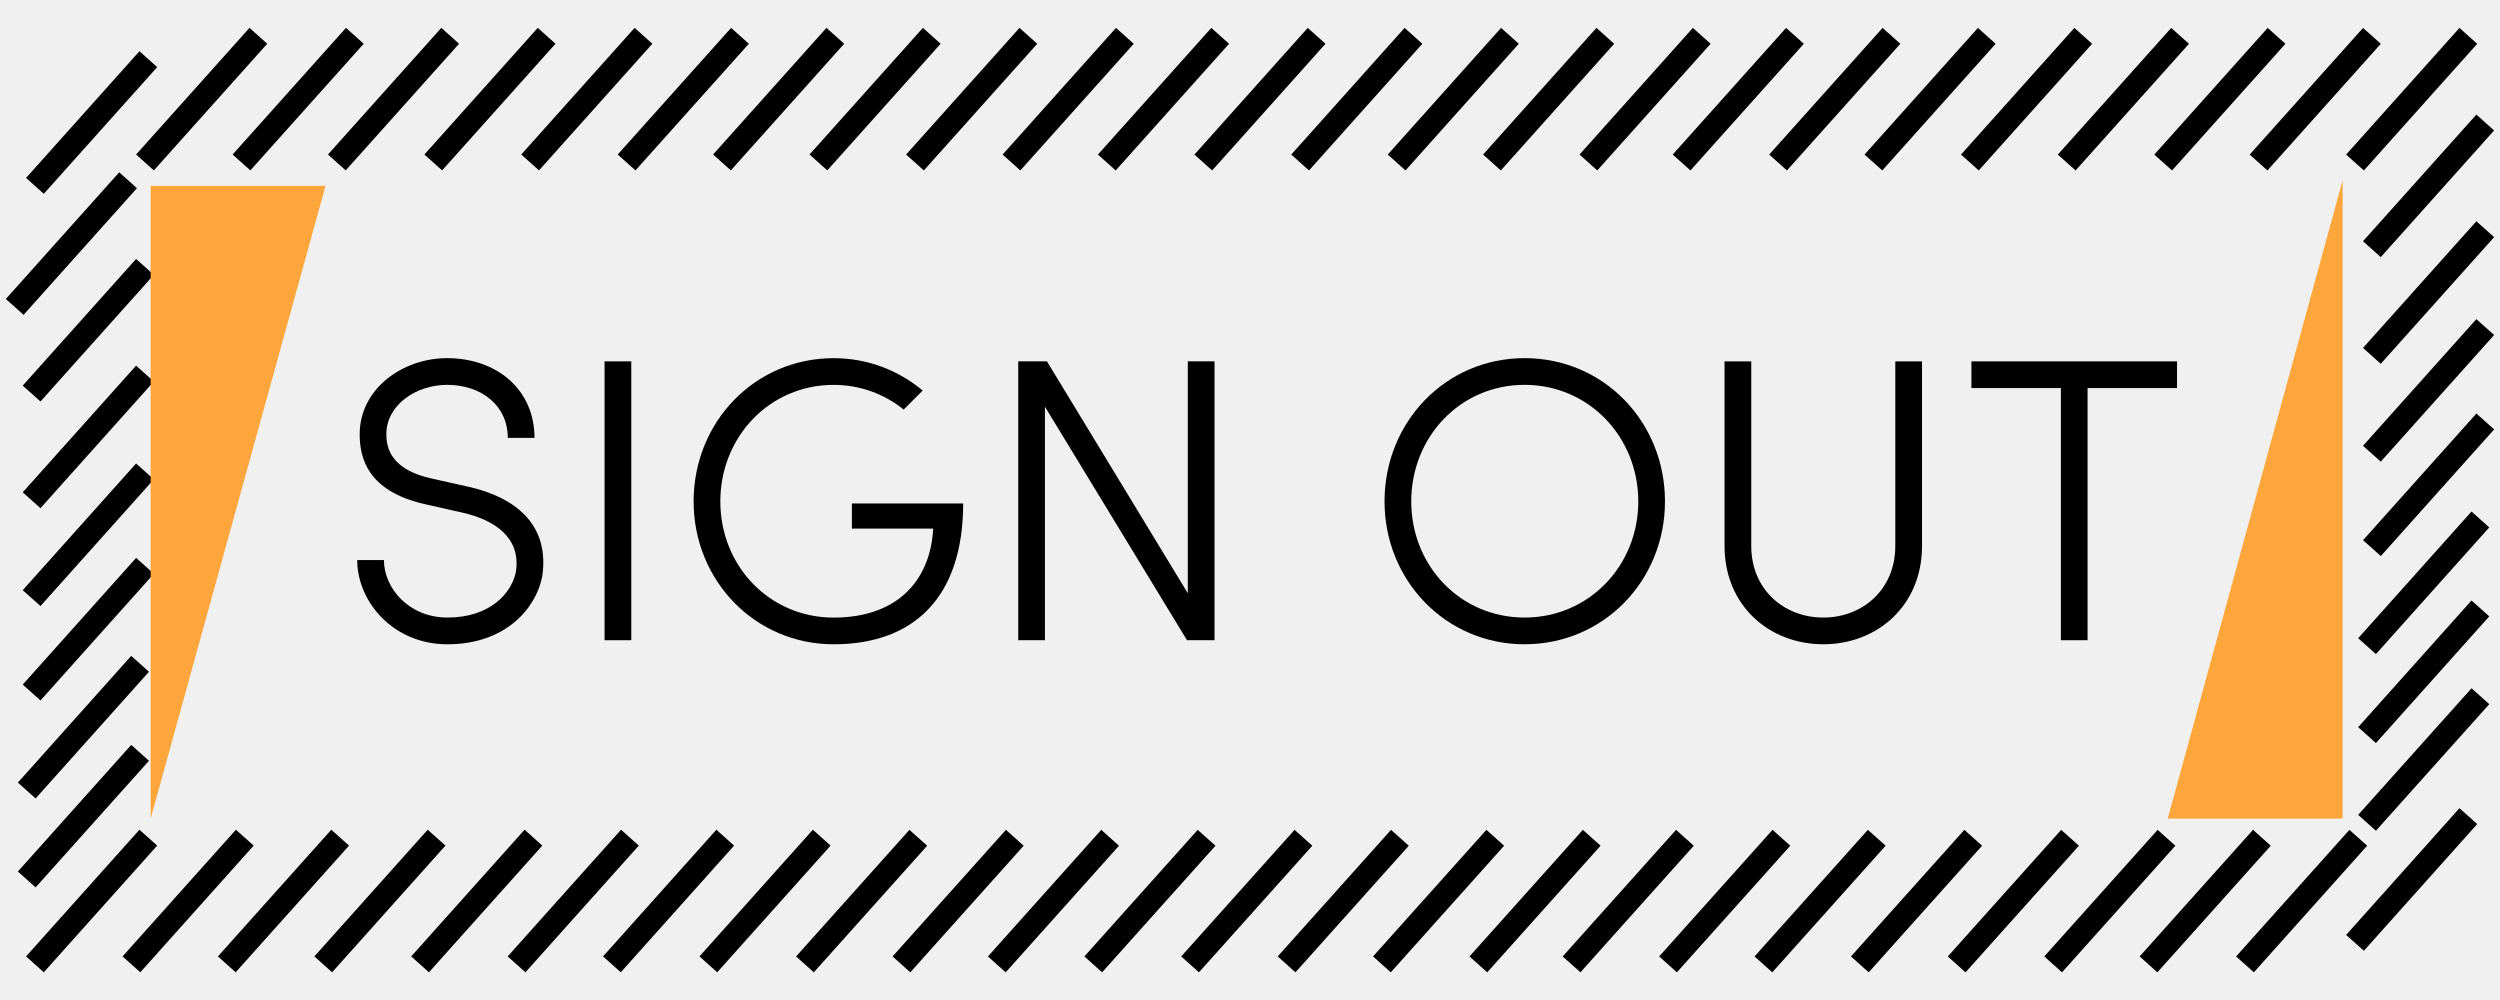
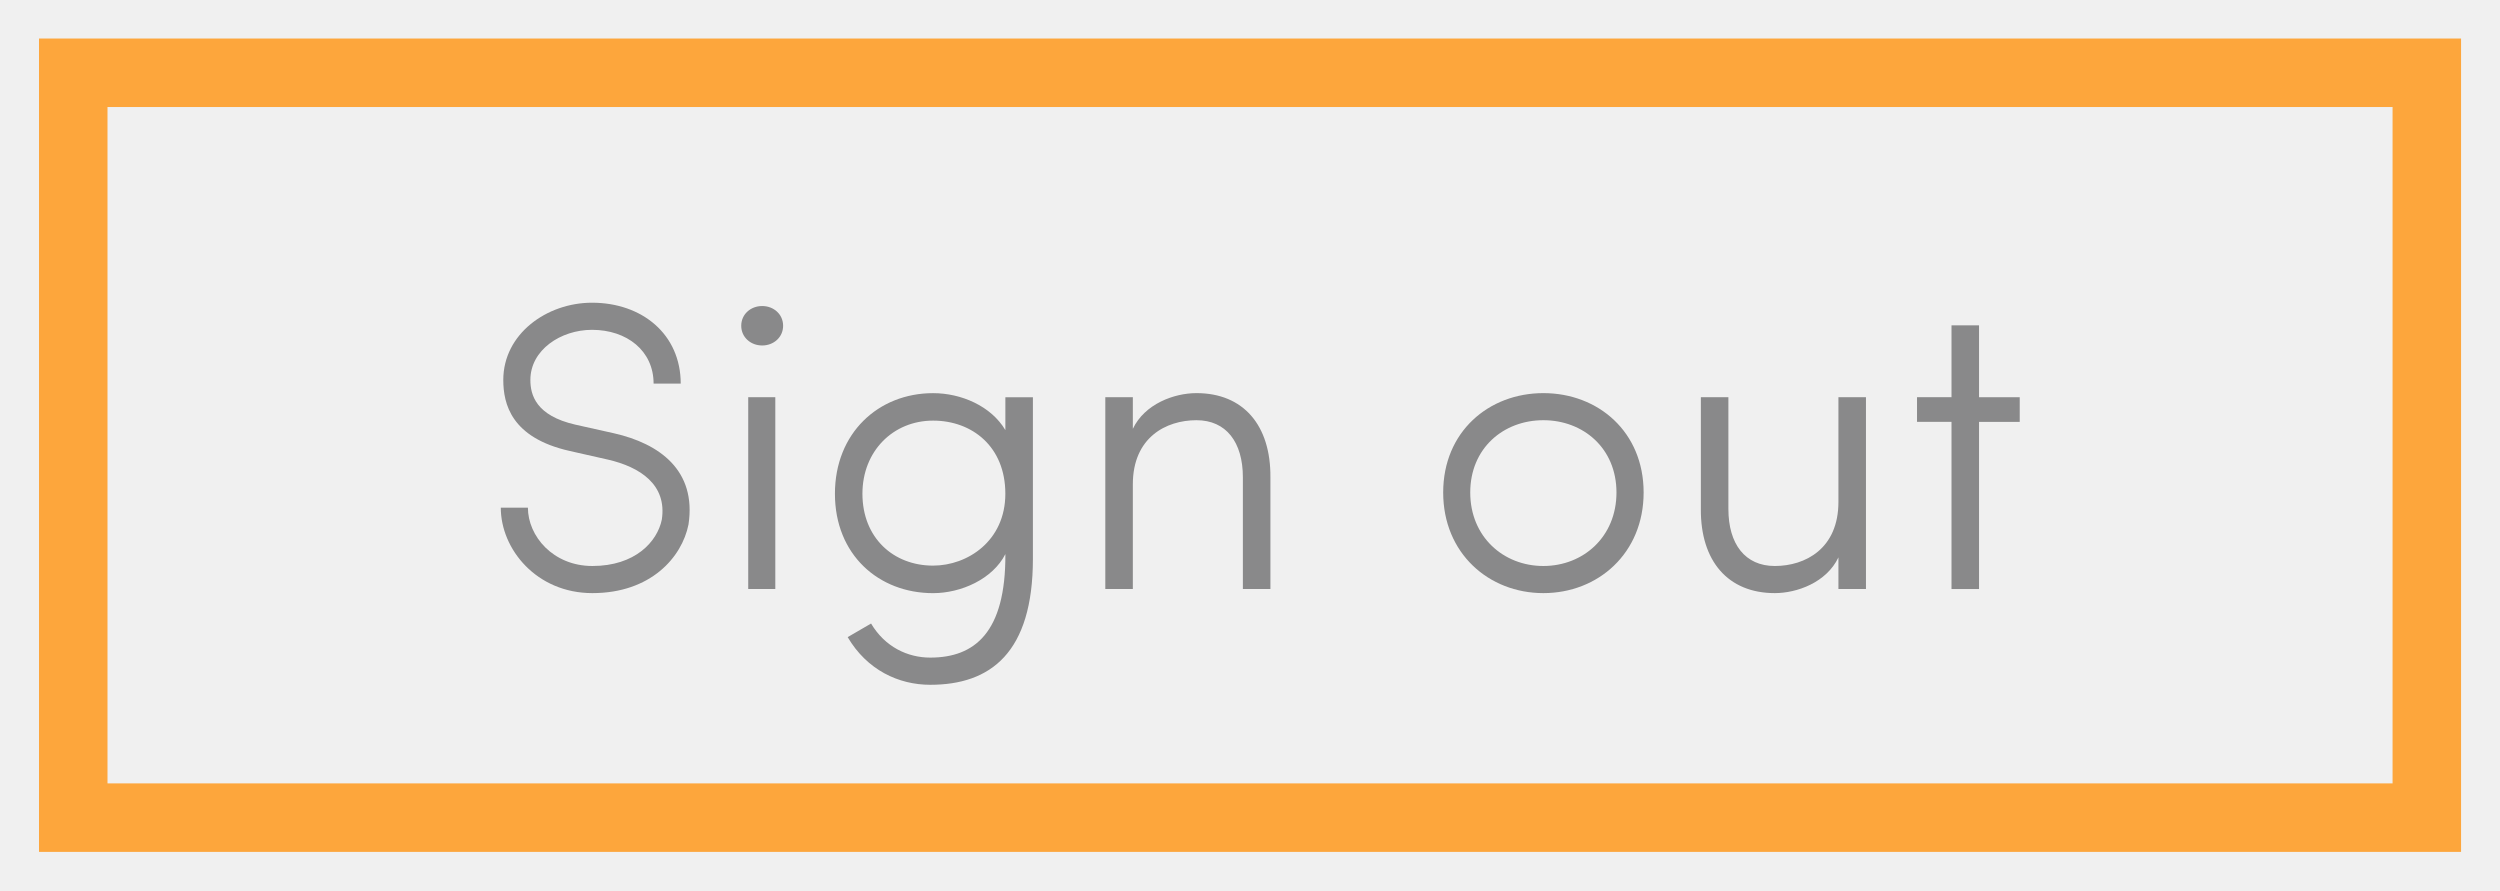
- <svg xmlns="http://www.w3.org/2000/svg" version="1.1" x="0px" y="0px" width="105px" height="42px" viewBox="29.167 -1.171 105 42" overflow="visible" enable-background="new 29.167 -1.171 105 42" xml:space="preserve">
+ <svg xmlns="http://www.w3.org/2000/svg" version="1.1" x="0px" y="0px" width="73px" height="26px" viewBox="-1.139 -1.125 73 26" overflow="visible" enable-background="new -1.139 -1.125 73 26" xml:space="preserve">
  <defs>
</defs>
-   <path fill="#FFFFFF" stroke="#CCCCCC" stroke-width="2" stroke-miterlimit="10" d="M31,53.267c0,8.285-6.709,15-15,15  c-8.284,0-15-6.715-15-15c0-8.283,6.716-14.999,15-14.999C24.291,38.268,31,44.984,31,53.267z" />
  <g>
-     <rect x="43.203" y="13.478" fill="none" width="79.431" height="18.232" />
-     <path d="M47.962,24.766c1.768,0,2.686-1.002,2.873-1.92c0.221-1.445-0.901-2.176-2.227-2.482l-1.581-0.357   c-2.431-0.544-2.754-1.955-2.754-2.941c0-1.904,1.802-3.195,3.672-3.195c2.074,0,3.671,1.309,3.671,3.349h-1.122   c0-1.36-1.105-2.227-2.55-2.227c-1.292,0-2.55,0.833-2.55,2.074c0,0.612,0.221,1.479,1.87,1.853l1.598,0.357   c1.87,0.425,3.417,1.53,3.077,3.773c-0.272,1.359-1.564,2.839-3.978,2.839c-2.312,0-3.791-1.819-3.791-3.536h1.122   C45.294,23.526,46.331,24.766,47.962,24.766z" />
-     <path d="M55.681,25.718h-1.122V14.006h1.122V25.718z" />
-     <path d="M69.62,19.973c0,3.978-2.107,5.916-5.439,5.916c-3.314,0-5.882-2.686-5.882-6c0-3.332,2.567-6.017,5.882-6.017   c1.428,0,2.72,0.51,3.739,1.36l-0.799,0.799c-0.799-0.646-1.818-1.037-2.94-1.037c-2.703,0-4.76,2.193-4.76,4.896   s2.057,4.878,4.76,4.878c2.533,0,4.046-1.41,4.182-3.739h-3.417v-1.054H69.62z" />
-     <path d="M79.021,25.718l-5.967-9.808v9.808h-1.121V14.006h1.206l5.916,9.74v-9.74h1.122v11.712H79.021z" />
-     <path d="M93.198,13.871c3.332,0,5.898,2.686,5.898,6.017c0,3.315-2.566,6-5.898,6c-3.314,0-5.881-2.686-5.881-6   C87.317,16.556,89.883,13.871,93.198,13.871z M93.198,24.766c2.703,0,4.777-2.176,4.777-4.878s-2.074-4.896-4.777-4.896   c-2.702,0-4.759,2.193-4.759,4.896S90.496,24.766,93.198,24.766z" />
-     <path d="M108.77,21.758v-7.751h1.122v7.751c0,2.516-1.887,4.13-4.147,4.13s-4.147-1.614-4.147-4.13v-7.751h1.122v7.751   c0,1.835,1.377,3.008,3.025,3.008S108.77,23.593,108.77,21.758z" />
-     <path d="M120.602,14.006v1.122h-3.757v10.59h-1.121v-10.59h-3.757v-1.122H120.602z" />
+     <rect x="12.801" y="7.435" fill="none" width="49.03" height="10.905" />
+     <path fill="#89898A" d="M16.159,15.402c1.248,0,1.895-0.708,2.027-1.355c0.156-1.02-0.636-1.535-1.571-1.751L15.5,12.044   c-1.715-0.384-1.943-1.379-1.943-2.075c0-1.343,1.271-2.255,2.591-2.255c1.463,0,2.59,0.923,2.59,2.363h-0.792   c0-0.959-0.779-1.571-1.799-1.571c-0.912,0-1.799,0.588-1.799,1.463c0,0.432,0.156,1.043,1.319,1.307l1.127,0.252   c1.319,0.3,2.411,1.079,2.171,2.663c-0.192,0.959-1.104,2.003-2.807,2.003c-1.631,0-2.674-1.284-2.674-2.495h0.792   C14.276,14.527,15.008,15.402,16.159,15.402z" />
+     <path fill="#89898A" d="M21.117,7.811c0.335,0,0.611,0.24,0.611,0.576c0,0.336-0.276,0.576-0.611,0.576   c-0.336,0-0.612-0.24-0.612-0.576C20.505,8.051,20.781,7.811,21.117,7.811z M21.5,10.473h-0.791v5.601H21.5V10.473z" />
+     <path fill="#89898A" d="M24.296,17.082c0.407,0.684,1.067,0.995,1.728,0.995c1.295,0,2.206-0.731,2.194-3.022   c-0.372,0.731-1.296,1.14-2.11,1.14c-1.596,0-2.867-1.127-2.867-2.902c0-1.775,1.271-2.938,2.867-2.938   c0.814,0,1.69,0.372,2.11,1.079v-0.959h0.804v4.713c0,2.747-1.235,3.683-2.998,3.683c-0.924,0-1.848-0.433-2.411-1.392   L24.296,17.082z M26.107,15.391c1.007,0,2.11-0.72,2.11-2.099c0-1.379-0.972-2.135-2.11-2.135c-1.164,0-2.063,0.888-2.063,2.135   C24.044,14.575,24.943,15.391,26.107,15.391z" />
+     <path fill="#89898A" d="M31.94,16.074h-0.804v-5.601h0.804v0.924c0.348-0.732,1.211-1.043,1.858-1.043   c1.367,0,2.171,0.936,2.159,2.458v3.262h-0.804v-3.262c0-1.031-0.492-1.667-1.355-1.667c-0.888,0-1.858,0.503-1.858,1.871V16.074z" />
+     <path fill="#89898A" d="M41.002,13.256c0-1.775,1.331-2.902,2.926-2.902c1.596,0,2.927,1.127,2.927,2.902s-1.331,2.938-2.927,2.938   C42.333,16.194,41.002,15.031,41.002,13.256z M46.062,13.256c0-1.295-0.971-2.111-2.135-2.111c-1.163,0-2.135,0.815-2.135,2.111   s0.972,2.146,2.135,2.146C45.092,15.402,46.062,14.551,46.062,13.256z" />
+     <path fill="#89898A" d="M52.543,10.473h0.804v5.601h-0.804v-0.923c-0.348,0.732-1.211,1.043-1.858,1.043   c-1.367,0-2.171-0.936-2.159-2.459v-3.262h0.804v3.262c0,1.032,0.491,1.667,1.355,1.667c0.888,0,1.858-0.503,1.858-1.871V10.473z" />
+     <path fill="#89898A" d="M55.845,16.074v-4.881h-1.007v-0.72h1.007V8.375h0.804v2.099h1.188v0.72h-1.188v4.881H55.845z" />
  </g>
-   <line stroke="#000000" stroke-miterlimit="10" x1="132.837" y1="0.335" x2="128.077" y2="5.655" />
-   <line stroke="#000000" stroke-miterlimit="10" x1="128.788" y1="0.335" x2="124.026" y2="5.655" />
-   <line stroke="#000000" stroke-miterlimit="10" x1="120.02" y1="5.655" x2="124.782" y2="0.335" />
-   <line stroke="#000000" stroke-miterlimit="10" x1="120.731" y1="0.335" x2="115.969" y2="5.655" />
-   <line stroke="#000000" stroke-miterlimit="10" x1="116.663" y1="0.335" x2="111.902" y2="5.654" />
-   <line stroke="#000000" stroke-miterlimit="10" x1="112.612" y1="0.335" x2="107.85" y2="5.654" />
-   <line stroke="#000000" stroke-miterlimit="10" x1="108.608" y1="0.335" x2="103.846" y2="5.654" />
-   <line stroke="#000000" stroke-miterlimit="10" x1="104.555" y1="0.335" x2="99.793" y2="5.654" />
-   <line stroke="#000000" stroke-miterlimit="10" x1="100.64" y1="0.334" x2="95.879" y2="5.654" />
-   <line stroke="#000000" stroke-miterlimit="10" x1="96.59" y1="0.334" x2="91.829" y2="5.654" />
-   <line stroke="#000000" stroke-miterlimit="10" x1="92.584" y1="0.334" x2="87.825" y2="5.654" />
-   <line stroke="#000000" stroke-miterlimit="10" x1="88.532" y1="0.334" x2="83.772" y2="5.654" />
-   <line stroke="#000000" stroke-miterlimit="10" x1="84.465" y1="0.334" x2="79.705" y2="5.654" />
-   <line stroke="#000000" stroke-miterlimit="10" x1="80.415" y1="0.334" x2="75.653" y2="5.654" />
-   <line stroke="#000000" stroke-miterlimit="10" x1="76.411" y1="0.334" x2="71.649" y2="5.654" />
-   <line stroke="#000000" stroke-miterlimit="10" x1="72.358" y1="0.334" x2="67.596" y2="5.654" />
-   <line stroke="#000000" stroke-miterlimit="10" x1="68.301" y1="0.333" x2="63.54" y2="5.652" />
-   <line stroke="#000000" stroke-miterlimit="10" x1="64.25" y1="0.333" x2="59.489" y2="5.652" />
-   <line stroke="#000000" stroke-miterlimit="10" x1="60.246" y1="0.333" x2="55.484" y2="5.652" />
-   <line stroke="#000000" stroke-miterlimit="10" x1="56.193" y1="0.333" x2="51.432" y2="5.652" />
-   <line stroke="#000000" stroke-miterlimit="10" x1="52.125" y1="0.333" x2="47.364" y2="5.652" />
-   <line stroke="#000000" stroke-miterlimit="10" x1="48.075" y1="0.333" x2="43.314" y2="5.652" />
-   <line stroke="#000000" stroke-miterlimit="10" x1="44.07" y1="0.333" x2="39.309" y2="5.652" />
-   <line stroke="#000000" stroke-miterlimit="10" x1="40.018" y1="0.333" x2="35.256" y2="5.652" />
-   <line stroke="#000000" stroke-miterlimit="10" x1="133.547" y1="3.975" x2="128.786" y2="9.294" />
-   <line stroke="#000000" stroke-miterlimit="10" x1="128.786" y1="13.775" x2="133.547" y2="8.456" />
-   <line stroke="#000000" stroke-miterlimit="10" x1="133.547" y1="12.566" x2="128.786" y2="17.885" />
-   <line stroke="#000000" stroke-miterlimit="10" x1="133.548" y1="16.531" x2="128.788" y2="21.85" />
-   <line stroke="#000000" stroke-miterlimit="10" x1="133.343" y1="20.646" x2="128.583" y2="25.967" />
-   <line stroke="#000000" stroke-miterlimit="10" x1="133.343" y1="24.383" x2="128.583" y2="29.704" />
-   <line stroke="#000000" stroke-miterlimit="10" x1="133.344" y1="28.07" x2="128.583" y2="33.387" />
-   <line stroke="#000000" stroke-miterlimit="10" x1="128.215" y1="34.016" x2="123.456" y2="39.333" />
-   <line stroke="#000000" stroke-miterlimit="10" x1="124.166" y1="34.016" x2="119.404" y2="39.333" />
-   <line stroke="#000000" stroke-miterlimit="10" x1="120.16" y1="34.016" x2="115.399" y2="39.333" />
-   <line stroke="#000000" stroke-miterlimit="10" x1="116.109" y1="34.016" x2="111.347" y2="39.333" />
-   <line stroke="#000000" stroke-miterlimit="10" x1="112.042" y1="34.016" x2="107.28" y2="39.333" />
-   <line stroke="#000000" stroke-miterlimit="10" x1="107.99" y1="34.016" x2="103.23" y2="39.333" />
-   <line stroke="#000000" stroke-miterlimit="10" x1="103.986" y1="34.016" x2="99.224" y2="39.333" />
-   <line stroke="#000000" stroke-miterlimit="10" x1="99.933" y1="34.016" x2="95.172" y2="39.333" />
-   <line stroke="#000000" stroke-miterlimit="10" x1="96.019" y1="34.016" x2="91.258" y2="39.333" />
-   <line stroke="#000000" stroke-miterlimit="10" x1="91.968" y1="34.016" x2="87.207" y2="39.333" />
-   <line stroke="#000000" stroke-miterlimit="10" x1="87.963" y1="34.016" x2="83.203" y2="39.333" />
-   <line stroke="#000000" stroke-miterlimit="10" x1="83.912" y1="34.016" x2="79.15" y2="39.333" />
-   <line stroke="#000000" stroke-miterlimit="10" x1="79.844" y1="34.016" x2="75.083" y2="39.333" />
-   <line stroke="#000000" stroke-miterlimit="10" x1="75.792" y1="34.016" x2="71.033" y2="39.333" />
-   <line stroke="#000000" stroke-miterlimit="10" x1="71.789" y1="34.016" x2="67.027" y2="39.333" />
-   <line stroke="#000000" stroke-miterlimit="10" x1="67.736" y1="34.016" x2="62.975" y2="39.333" />
-   <line stroke="#000000" stroke-miterlimit="10" x1="63.679" y1="34.011" x2="58.917" y2="39.332" />
-   <line stroke="#000000" stroke-miterlimit="10" x1="59.627" y1="34.011" x2="54.867" y2="39.332" />
-   <line stroke="#000000" stroke-miterlimit="10" x1="55.624" y1="34.011" x2="50.862" y2="39.332" />
-   <line stroke="#000000" stroke-miterlimit="10" x1="51.571" y1="34.011" x2="46.81" y2="39.332" />
-   <line stroke="#000000" stroke-miterlimit="10" x1="47.503" y1="34.011" x2="42.743" y2="39.332" />
-   <line stroke="#000000" stroke-miterlimit="10" x1="43.454" y1="34.011" x2="38.692" y2="39.332" />
-   <line stroke="#000000" stroke-miterlimit="10" x1="39.448" y1="34.011" x2="34.687" y2="39.332" />
-   <line stroke="#000000" stroke-miterlimit="10" x1="35.396" y1="34.011" x2="30.634" y2="39.332" />
-   <line stroke="#000000" stroke-miterlimit="10" x1="34.546" y1="6.399" x2="29.785" y2="11.719" />
-   <line stroke="#000000" stroke-miterlimit="10" x1="35.255" y1="10.039" x2="30.494" y2="15.358" />
-   <line stroke="#000000" stroke-miterlimit="10" x1="35.255" y1="14.519" x2="30.494" y2="19.839" />
-   <line stroke="#000000" stroke-miterlimit="10" x1="35.255" y1="18.629" x2="30.494" y2="23.95" />
-   <line stroke="#000000" stroke-miterlimit="10" x1="35.256" y1="22.594" x2="30.495" y2="27.915" />
-   <line stroke="#000000" stroke-miterlimit="10" x1="35.051" y1="26.71" x2="30.29" y2="32.031" />
-   <line stroke="#000000" stroke-miterlimit="10" x1="35.051" y1="30.449" x2="30.29" y2="35.766" />
-   <line stroke="#000000" stroke-miterlimit="10" x1="35.396" y1="1.314" x2="30.634" y2="6.635" />
-   <line stroke="#000000" stroke-miterlimit="10" x1="132.837" y1="33.106" x2="128.077" y2="38.429" />
-   <polygon fill="#FDA63C" points="35.495,6.635 35.495,33.209 42.84,6.635 " />
-   <polygon fill="#FDA63C" points="127.558,33.209 127.558,6.399 120.212,33.209 " />
+   <rect x="1" y="1" fill="none" stroke="#FDA63C" stroke-width="2" stroke-miterlimit="10" width="68.724" height="21.75" />
</svg>
